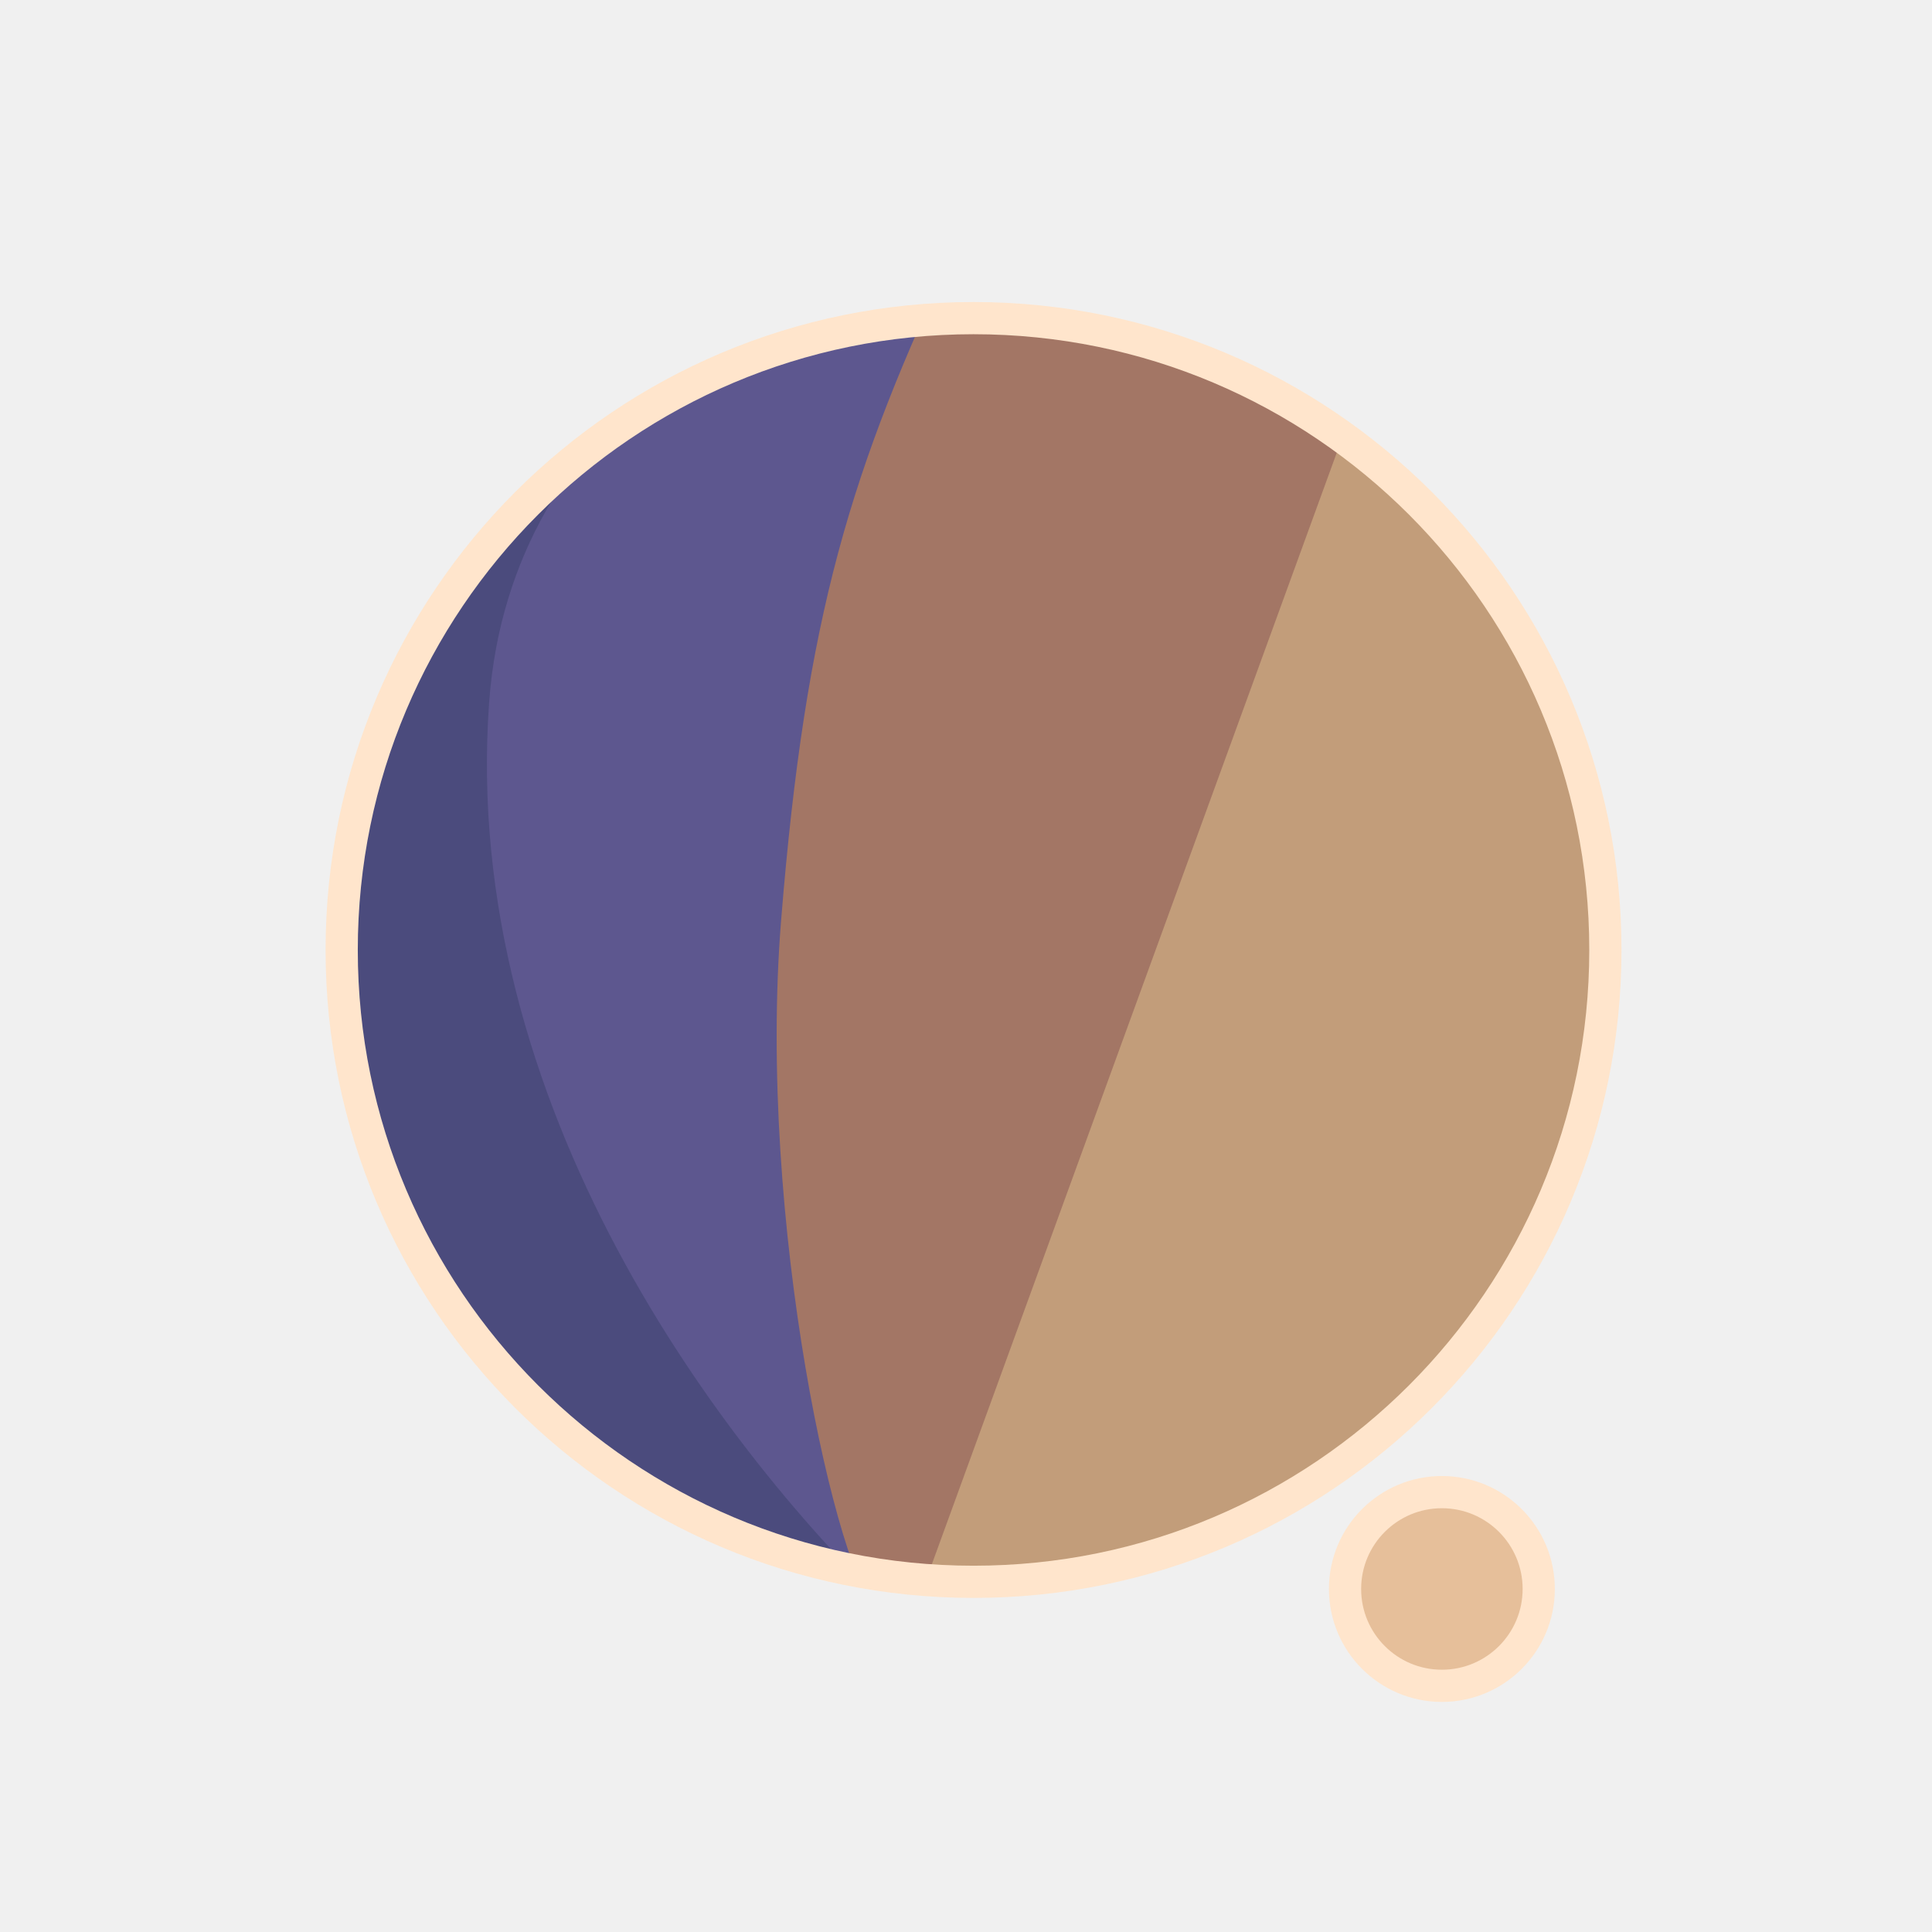
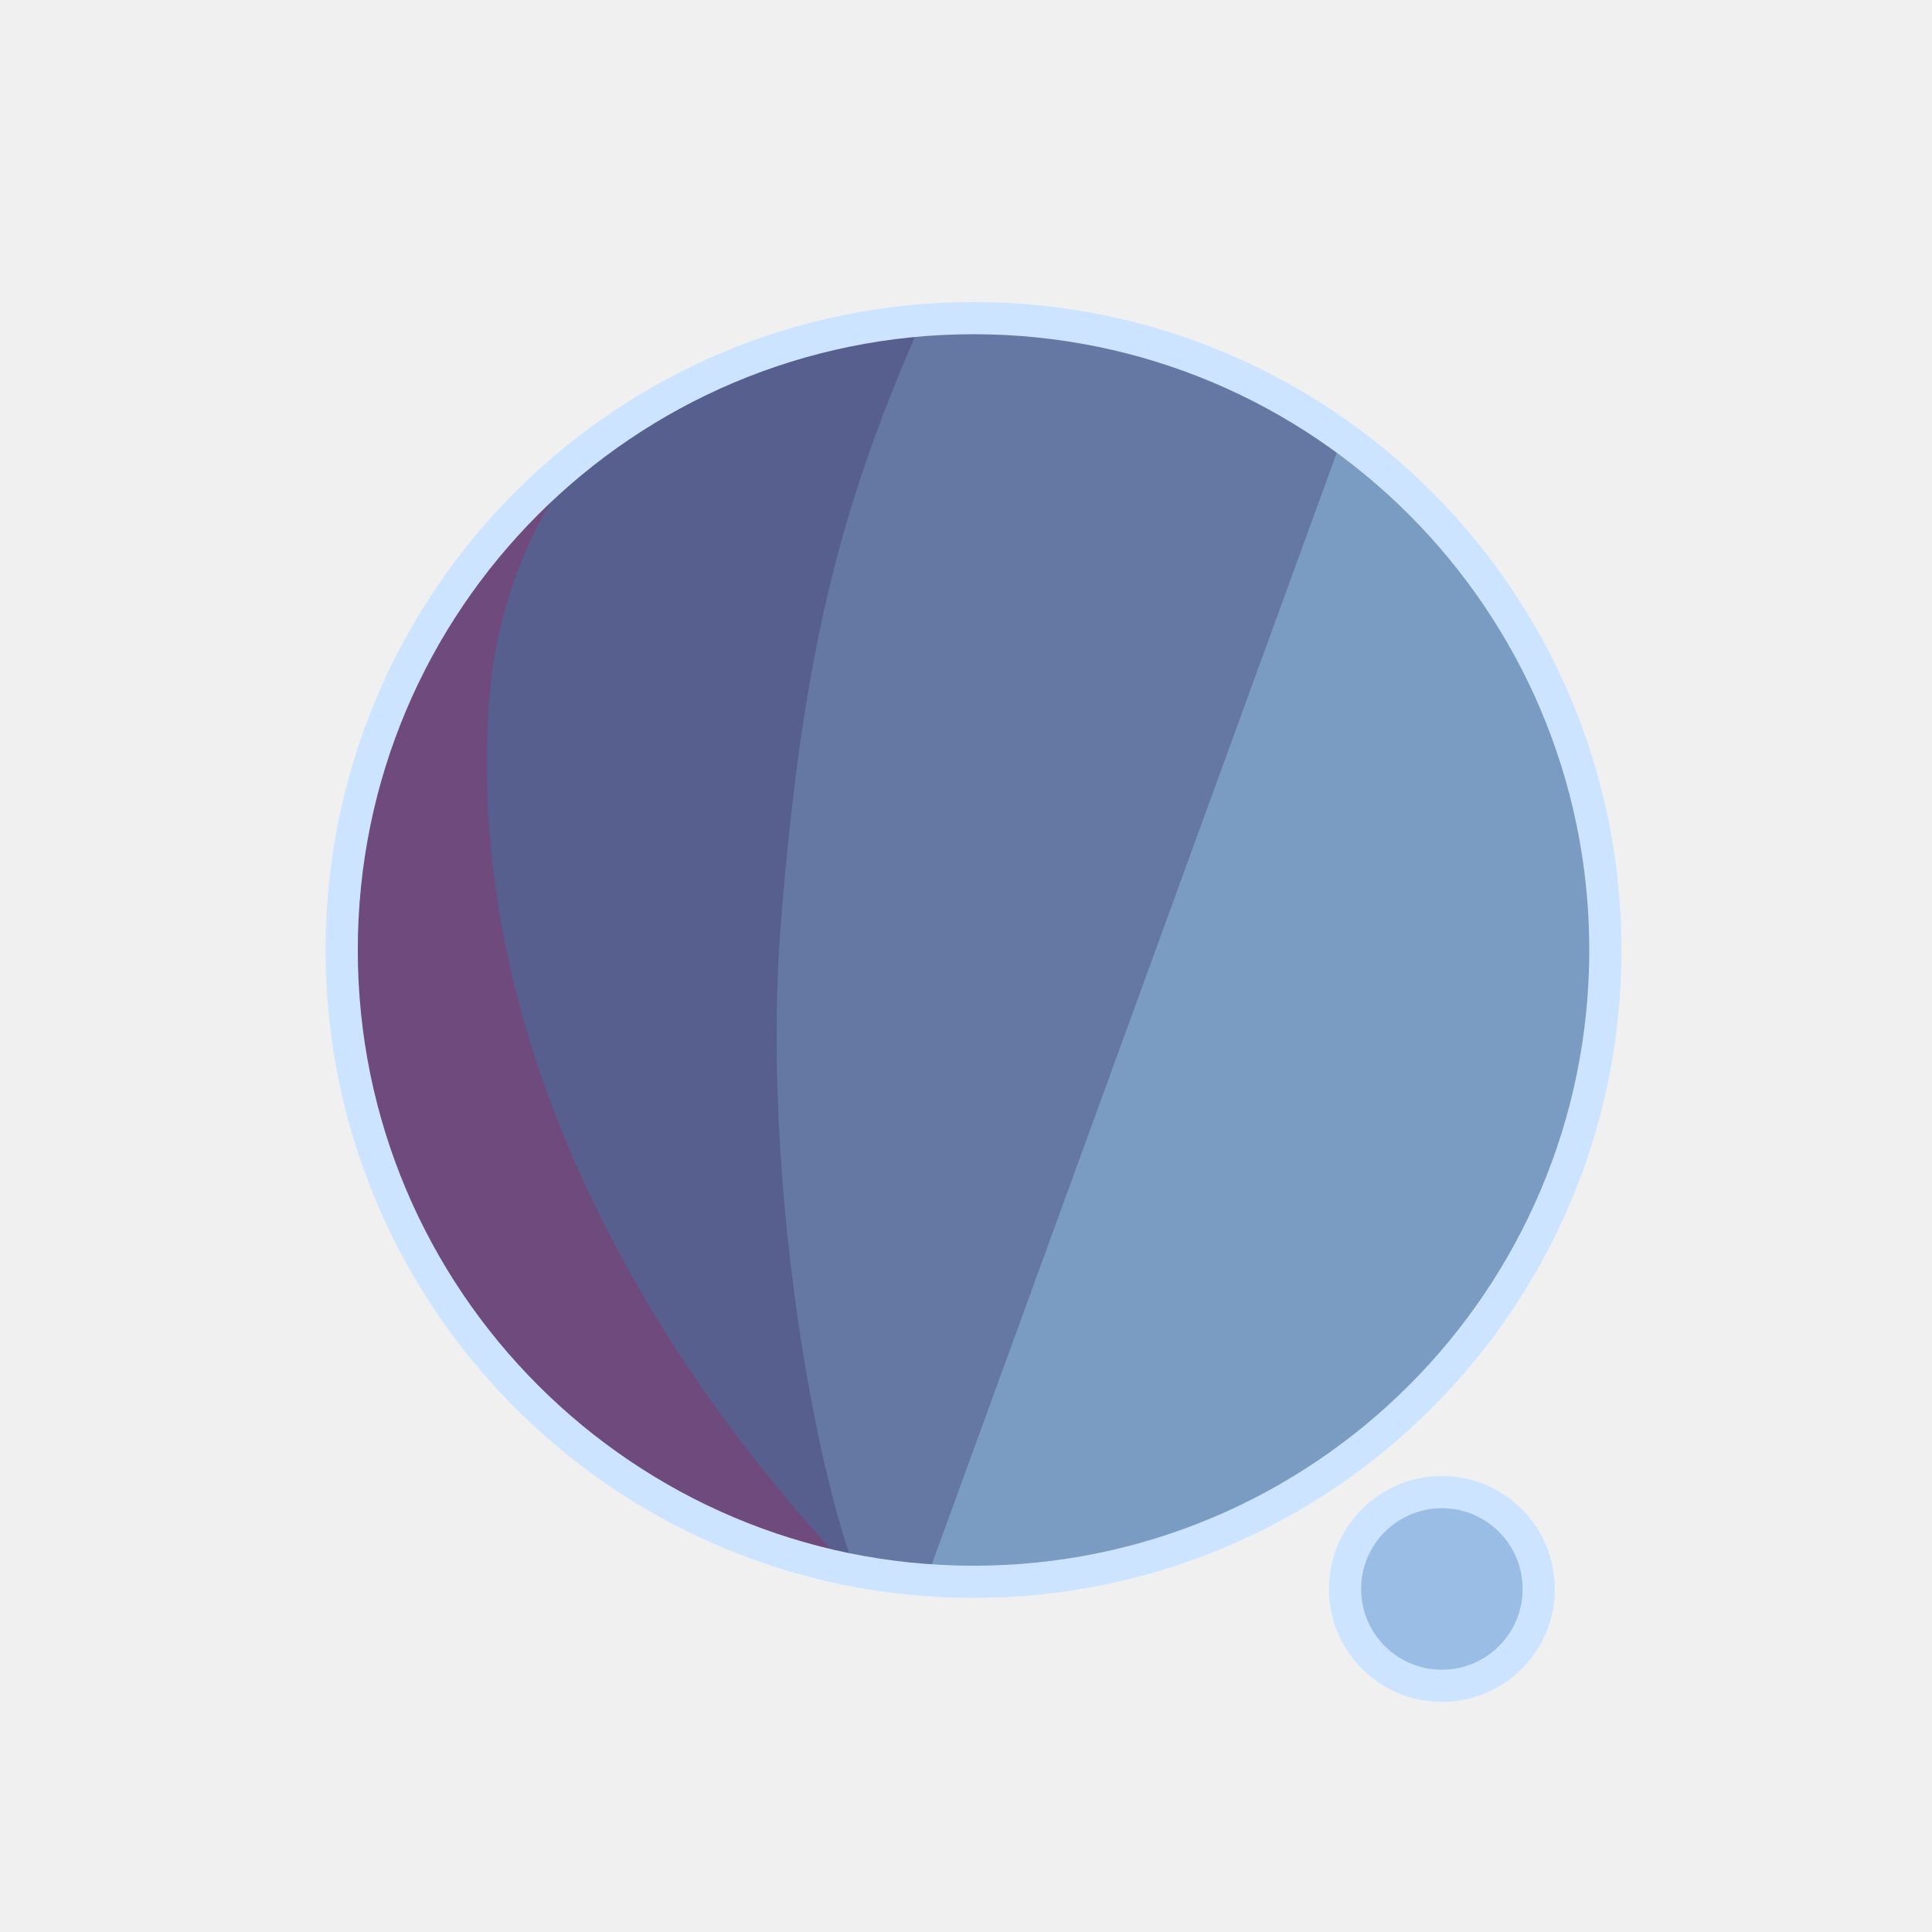
<svg xmlns="http://www.w3.org/2000/svg" width="300" height="300" viewBox="0 0 79.375 79.375" version="1.1" id="svg1">
  <defs id="defs1">
    <filter id="mask-powermask-path-effect5_inverse" style="color-interpolation-filters:sRGB" height="100" width="100" x="-50" y="-50">
      <feColorMatrix id="mask-powermask-path-effect5_primitive1" values="1" type="saturate" result="fbSourceGraphic" />
      <feColorMatrix id="mask-powermask-path-effect5_primitive2" values="-1 0 0 0 1 0 -1 0 0 1 0 0 -1 0 1 0 0 0 1 0 " in="fbSourceGraphic" />
    </filter>
    <clipPath clipPathUnits="userSpaceOnUse" id="clipPath1">
      <circle style="display:inline;fill:#000000;fill-opacity:1;stroke:none;stroke-width:0.214" id="circle3" cx="44.886" cy="38.249" r="22.842" />
    </clipPath>
    <clipPath clipPathUnits="userSpaceOnUse" id="clipPath3">
      <circle style="display:inline;opacity:1;fill:#000000;fill-opacity:1;stroke:none;stroke-width:2.646;stroke-dasharray:none;stroke-opacity:1" id="circle4" cx="39.235" cy="39.029" r="25.959" />
    </clipPath>
    <clipPath clipPathUnits="userSpaceOnUse" id="clipPath4">
      <circle style="display:inline;opacity:1;fill:#000000;fill-opacity:1;stroke:none;stroke-width:0.243" id="circle5" cx="39.997" cy="39.029" r="25.959" />
    </clipPath>
    <clipPath clipPathUnits="userSpaceOnUse" id="clipPath19">
      <g id="g20" style="display:inline">
        <circle style="display:inline;opacity:1;fill:#ffffff;fill-opacity:1;stroke:#000000;stroke-width:1.323;stroke-dasharray:none;stroke-opacity:1" id="circle20" cx="39.997" cy="39.029" r="25.959" />
        <path style="display:inline;fill:#ffffff;fill-opacity:1;stroke:none;stroke-width:1.323;stroke-linecap:round;stroke-linejoin:round;stroke-dasharray:none;stroke-opacity:1" d="M 40.972,71.749 65.107,9.074 51.262,8.513 29.654,71.374 Z" id="path20" />
      </g>
    </clipPath>
  </defs>
  <g id="layer1">
-     <circle style="display:inline;opacity:1;fill:#C29D7A;fill-opacity:1;stroke:none;stroke-width:2.646;stroke-dasharray:none;stroke-opacity:1" id="path1" cx="39.997" cy="39.029" r="25.959" />
-     <circle style="display:inline;opacity:1;fill:#E6BF9A;fill-opacity:1;stroke:#FFE5CC;stroke-width:1.323;stroke-linecap:round;stroke-linejoin:round;stroke-dasharray:none;stroke-opacity:1" id="path23" cx="59.239" cy="65.282" r="3.979" />
-     <path style="display:inline;opacity:1;fill:#A37665;fill-opacity:1;stroke:none;stroke-width:2.646;stroke-linecap:round;stroke-linejoin:round;stroke-dasharray:none;stroke-opacity:1" d="M 14.114,8.183 56.981,12.942 37.387,66.729 7.337,66.366 Z" id="path4" clip-path="url(#clipPath4)" />
-     <path style="display:inline;opacity:1;fill:#5D578F;fill-opacity:1;stroke:none;stroke-width:2.646;stroke-linecap:round;stroke-linejoin:round;stroke-dasharray:none;stroke-opacity:1" d="m 38.537,10.093 c -4.366,9.204 -6.195,15.177 -7.208,27.727 -0.992,12.295 2.307,27.137 4.048,28.492 L 8.159,69.099 11.655,10.117 Z" id="path8" clip-path="url(#clipPath3)" transform="translate(0.7619726)" />
-     <path style="display:inline;opacity:1;fill:#4B4B7D;fill-opacity:1;stroke:none;stroke-width:2.646;stroke-linecap:round;stroke-linejoin:round;stroke-dasharray:none;stroke-opacity:1" d="m 42.193,12.318 c -4.211,1.987 -14.039,6.189 -14.818,16.984 -1.049,14.531 8.417,27.086 14.901,33.188 l -22.177,3.33 -0.971,-51.47 z" id="path12" clip-path="url(#clipPath1)" transform="matrix(1.1365,0,0,1.1365,-11.01583,-4.44086)" />
+     <circle style="display:inline;opacity:1;fill:#7A9BC2;fill-opacity:1;stroke:none;stroke-width:2.646;stroke-dasharray:none;stroke-opacity:1" id="path1" cx="39.997" cy="39.029" r="25.959" />
+     <circle style="display:inline;opacity:1;fill:#9ABDE6;fill-opacity:1;stroke:#CCE4FF;stroke-width:1.323;stroke-linecap:round;stroke-linejoin:round;stroke-dasharray:none;stroke-opacity:1" id="path23" cx="59.239" cy="65.282" r="3.979" />
+     <path style="display:inline;opacity:1;fill:#6578A3;fill-opacity:1;stroke:none;stroke-width:2.646;stroke-linecap:round;stroke-linejoin:round;stroke-dasharray:none;stroke-opacity:1" d="M 14.114,8.183 56.981,12.942 37.387,66.729 7.337,66.366 Z" id="path4" clip-path="url(#clipPath4)" />
+     <path style="display:inline;opacity:1;fill:#575F8F;fill-opacity:1;stroke:none;stroke-width:2.646;stroke-linecap:round;stroke-linejoin:round;stroke-dasharray:none;stroke-opacity:1" d="m 38.537,10.093 c -4.366,9.204 -6.195,15.177 -7.208,27.727 -0.992,12.295 2.307,27.137 4.048,28.492 L 8.159,69.099 11.655,10.117 Z" id="path8" clip-path="url(#clipPath3)" transform="translate(0.7619726)" />
+     <path style="display:inline;opacity:1;fill:#6F4B7D;fill-opacity:1;stroke:none;stroke-width:2.646;stroke-linecap:round;stroke-linejoin:round;stroke-dasharray:none;stroke-opacity:1" d="m 42.193,12.318 c -4.211,1.987 -14.039,6.189 -14.818,16.984 -1.049,14.531 8.417,27.086 14.901,33.188 l -22.177,3.33 -0.971,-51.47 z" id="path12" clip-path="url(#clipPath1)" transform="matrix(1.1365,0,0,1.1365,-11.01583,-4.44086)" />
    <path style="display:inline;fill:none;stroke:#ffffff;stroke-width:5.292;stroke-linecap:round;stroke-linejoin:round;stroke-dasharray:none;stroke-opacity:1" d="M 56.155,14.893 37.161,67.307 c 0.345,-0.826 6.533,-17.661 9.644,-21.104 4.78,-5.292 13.008,-2.765 13.143,4.977 0.044,2.513 -1.431,15.998 -1.431,15.998" id="path2" clip-path="url(#clipPath19)" mask="none" />
-     <circle style="display:inline;opacity:1;fill:none;fill-opacity:0;stroke:#FFE5CC;stroke-width:1.323;stroke-dasharray:none;stroke-opacity:1" id="circle8" cx="39.997" cy="39.029" r="25.959" />
+     <circle style="display:inline;opacity:1;fill:none;fill-opacity:0;stroke:#CCE4FF;stroke-width:1.323;stroke-dasharray:none;stroke-opacity:1" id="circle8" cx="39.997" cy="39.029" r="25.959" />
  </g>
</svg>
